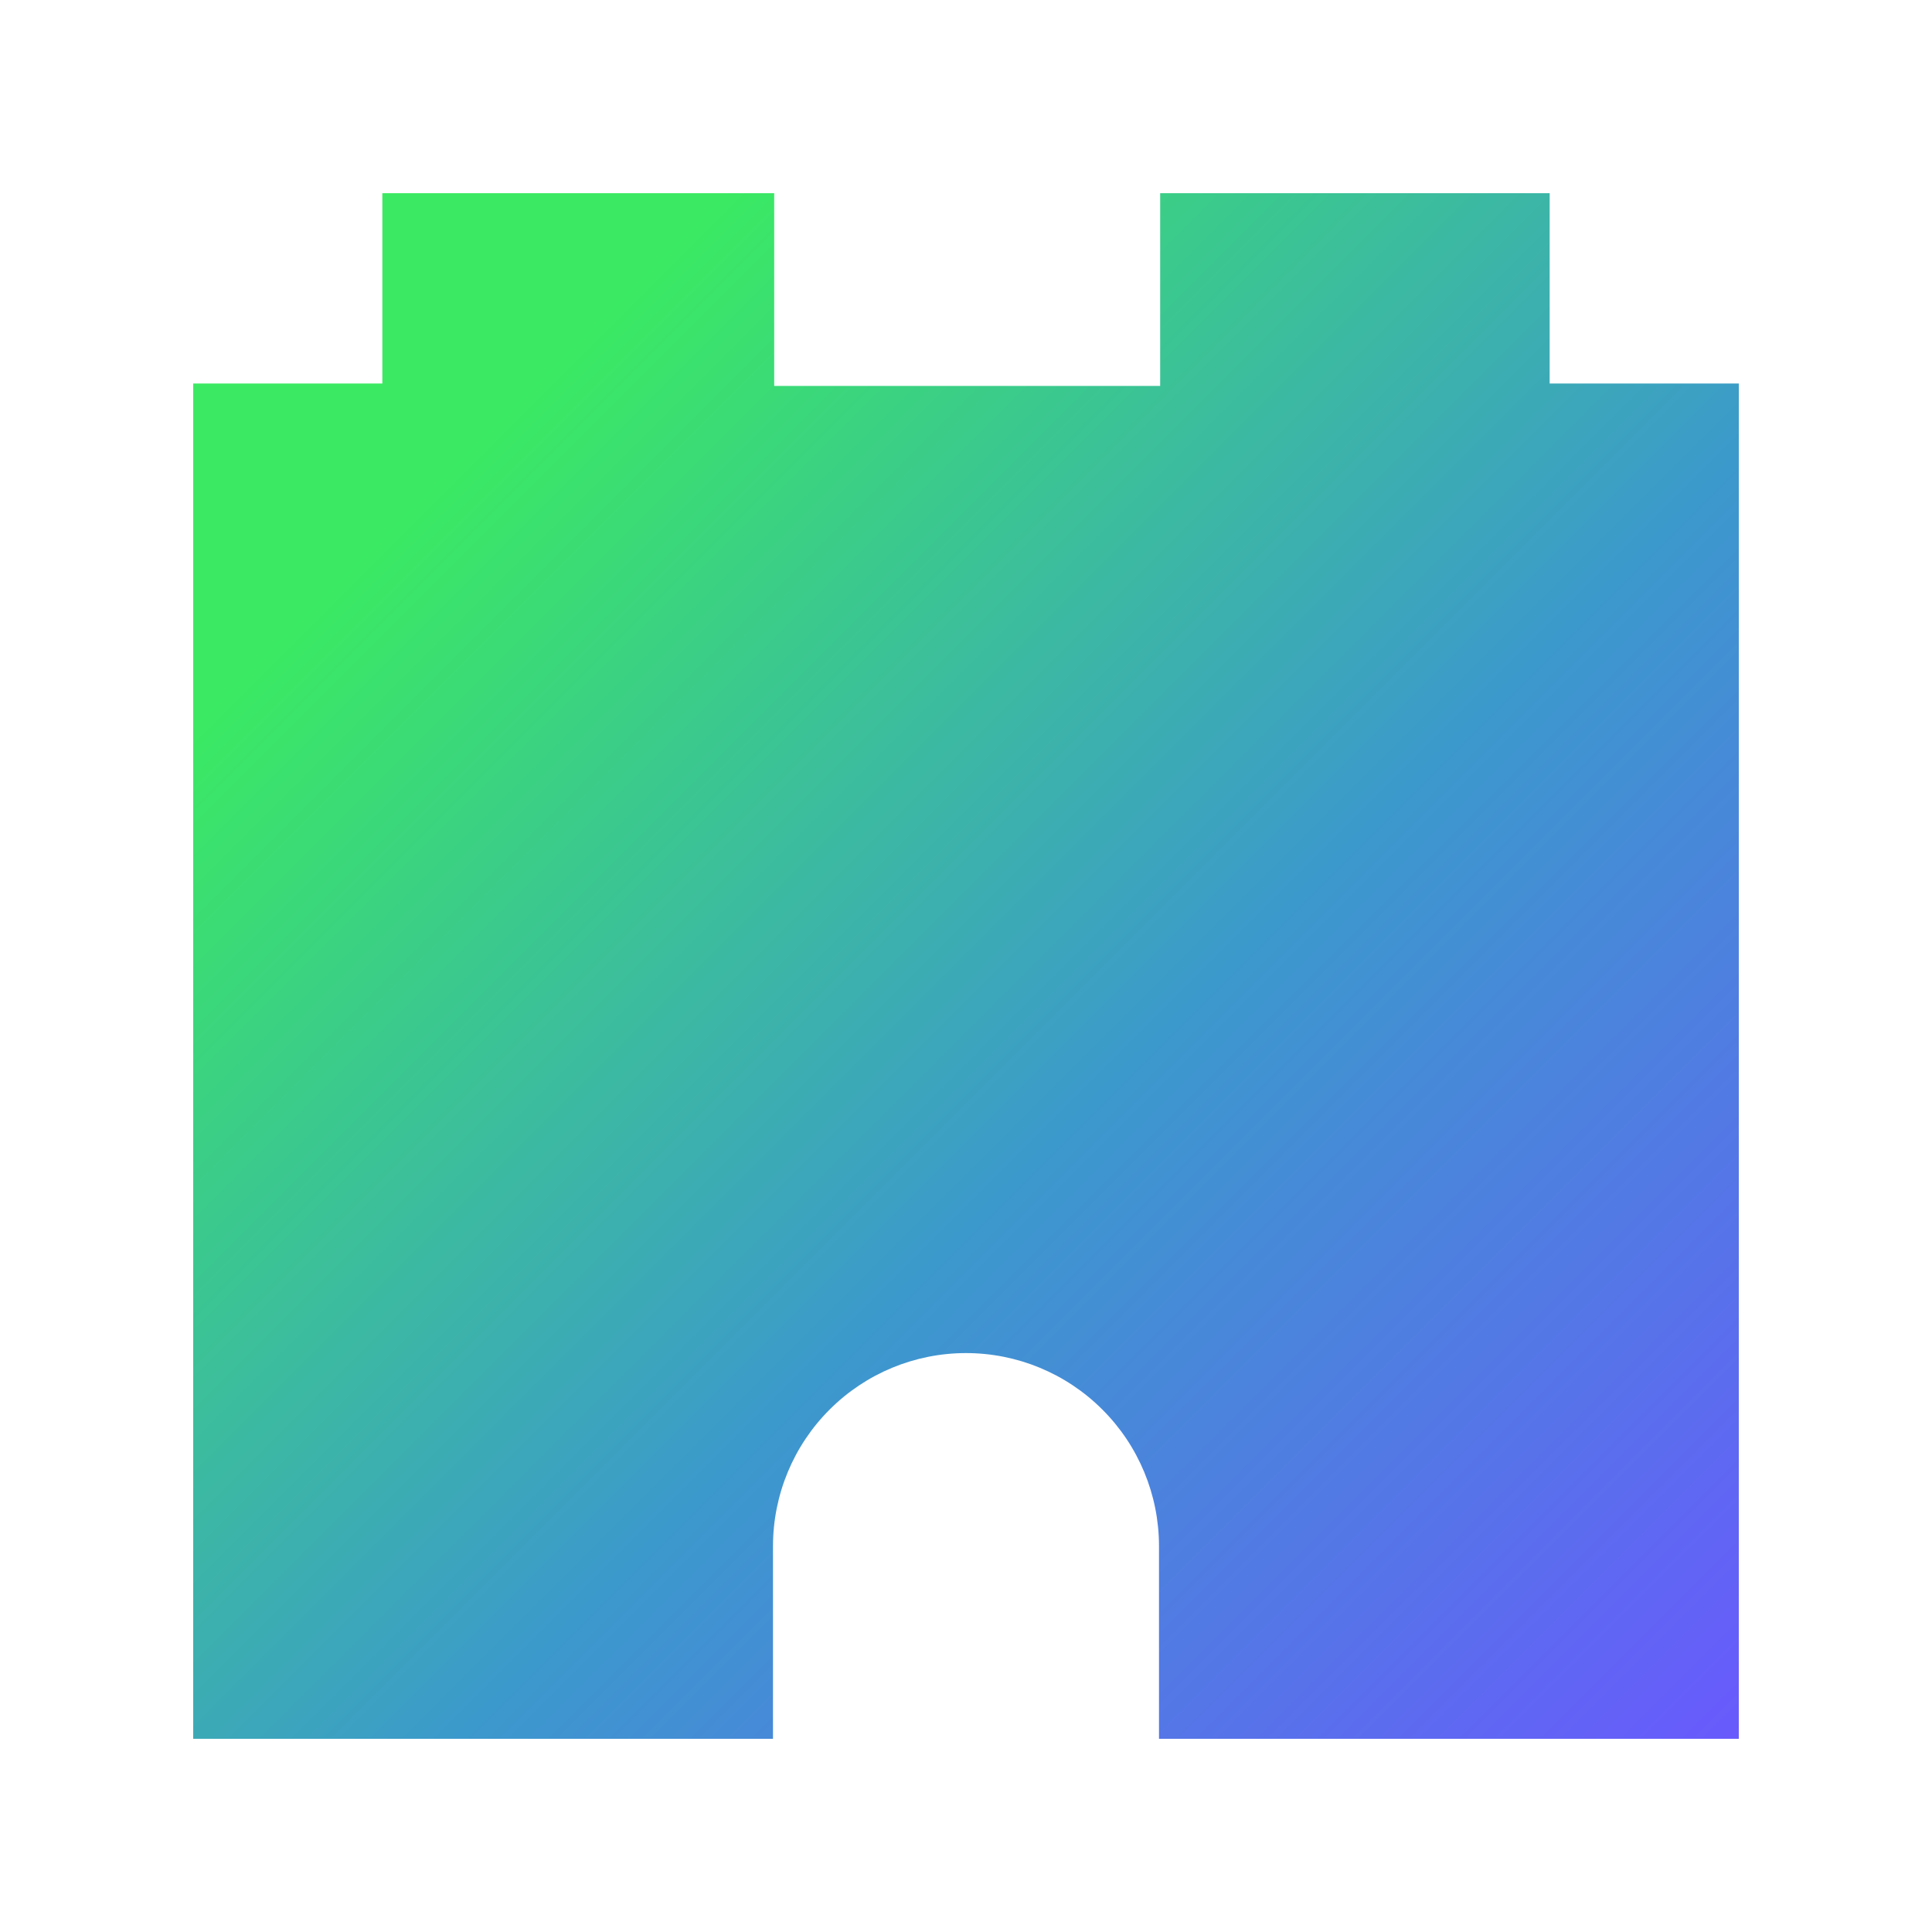
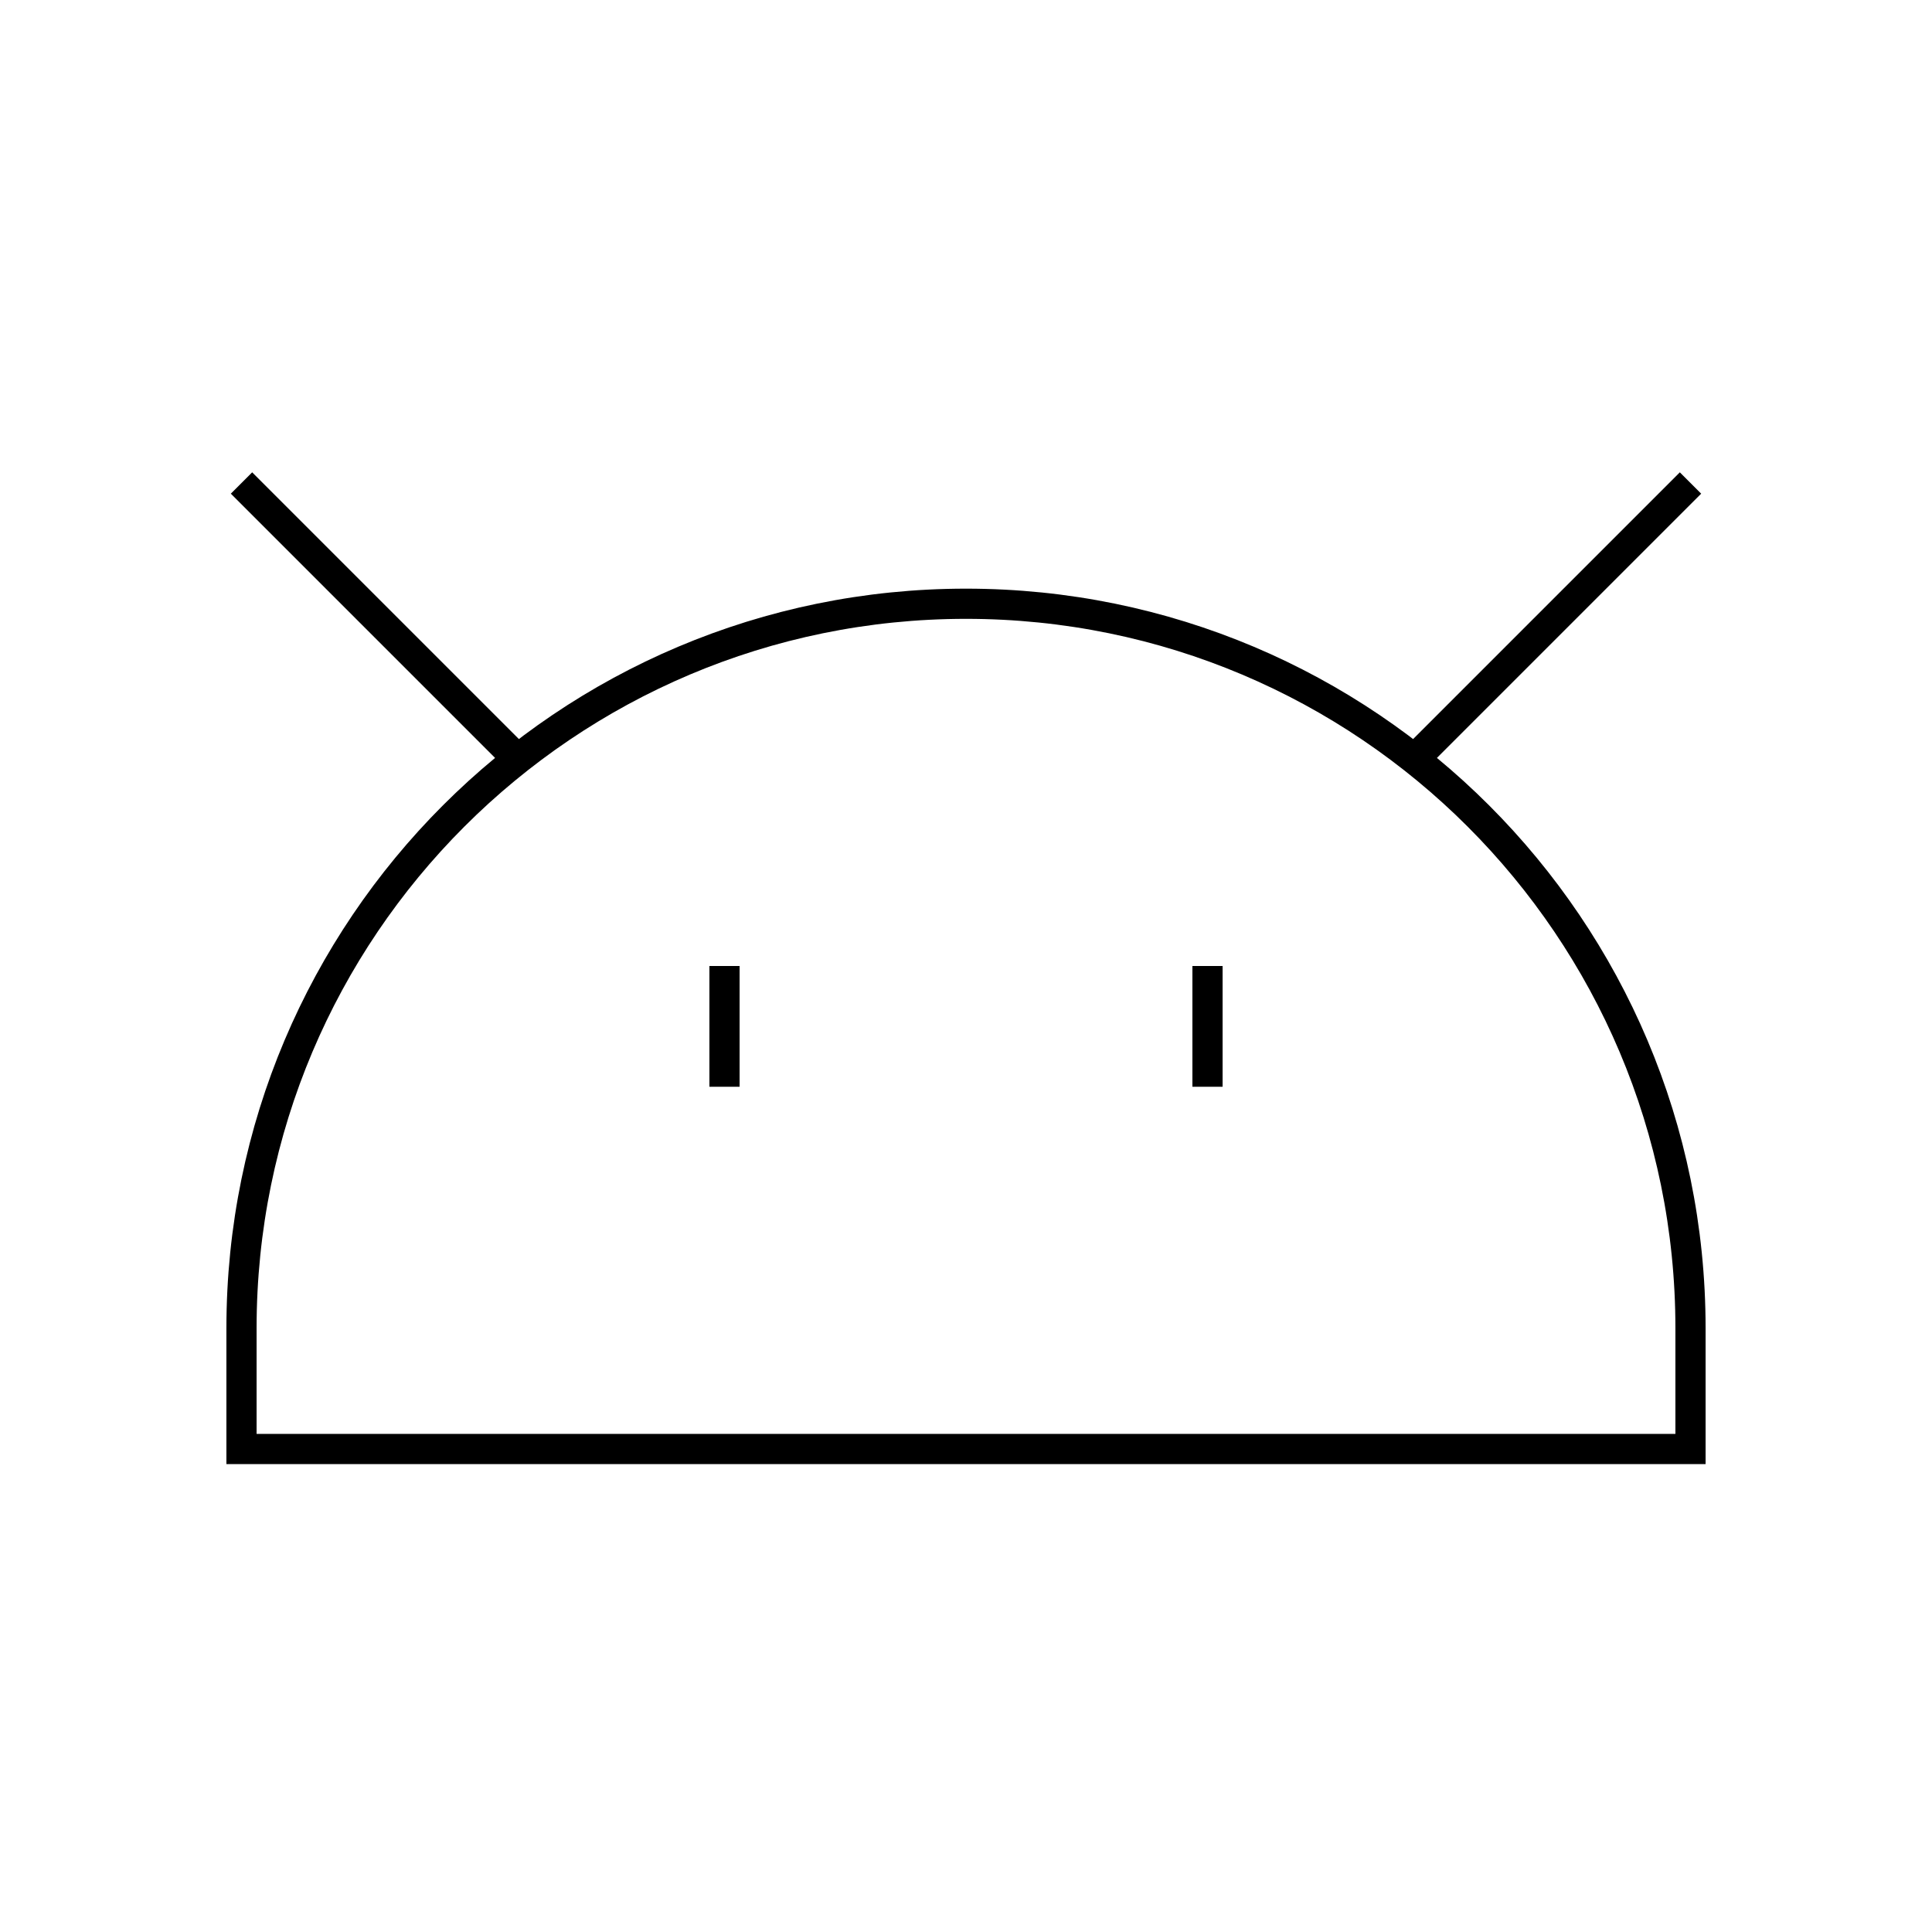
- <svg xmlns="http://www.w3.org/2000/svg" width="40" height="40" viewBox="0 0 40 40" fill="none">
-   <path d="M32.084 7.94V4H24.02V7.99H16.029V4H7.916V7.94H4V36H16.004V32.005C16.006 30.946 16.427 29.931 17.177 29.183C17.926 28.434 18.941 28.014 20 28.014C21.059 28.014 22.074 28.434 22.823 29.183C23.573 29.931 23.994 30.946 23.996 32.005V36H36V7.94H32.084Z" fill="url(#paint0_linear)" />
-   <defs>
-     <linearGradient id="paint0_linear" x1="2.942" y1="4.9" x2="37.777" y2="39.734" gradientUnits="userSpaceOnUse">
-       <stop offset="0.159" stop-color="#3BEA62" />
-       <stop offset="0.54" stop-color="#3C99CC" />
-       <stop offset="0.937" stop-color="#6B57FF" />
-     </linearGradient>
-   </defs>
+ <svg xmlns="http://www.w3.org/2000/svg" width="40" height="40">
+   <path d="M56 44v4H8v-4c0-13.256 10.744-24 24-24s24 10.744 24 24ZM46.85 25.15 56 16M17.15 25.15 8 16M24 32v4M40 32v4" style="fill:none;stroke-width:1;stroke-linecap:butt;stroke-linejoin:miter;stroke:#000;stroke-opacity:1;stroke-miterlimit:4" transform="scale(.625)" />
</svg>
